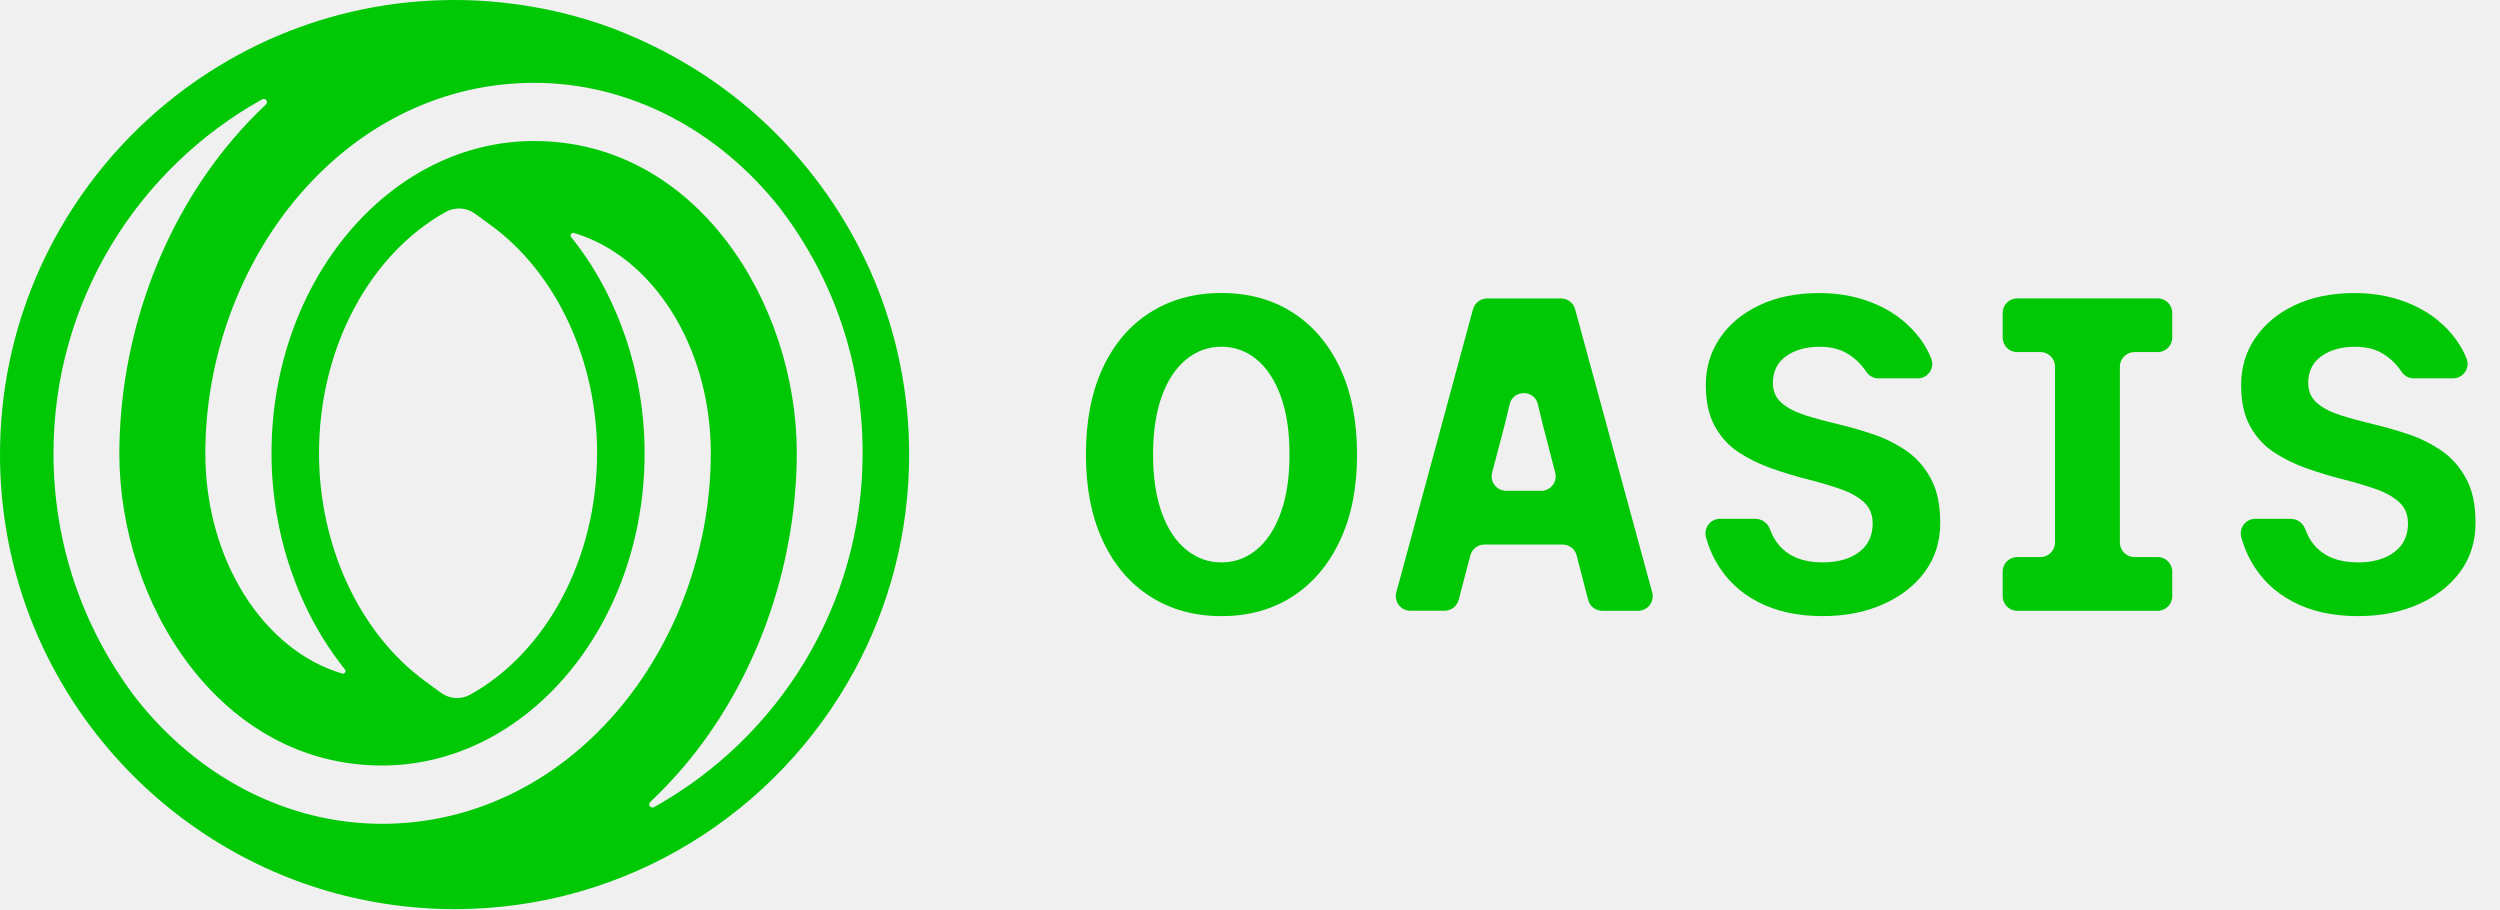
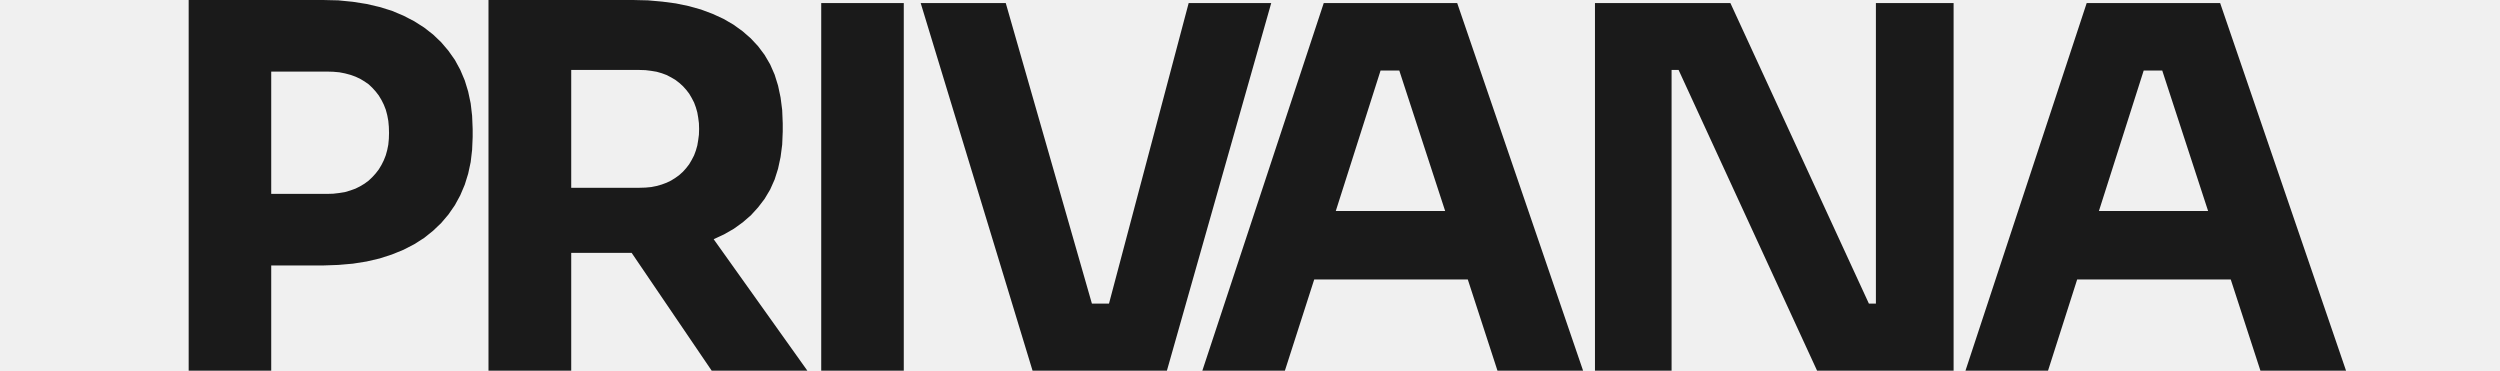
- <svg xmlns="http://www.w3.org/2000/svg" width="99" height="36" viewBox="0 0 99 36" fill="none">
-   <g clip-path="url(#clip0_6115_1622)">
-     <path d="M30.848 5.409C29.336 3.866 27.549 2.601 25.569 1.678C25.488 1.637 25.407 1.599 25.322 1.563C24.933 1.389 24.539 1.223 24.137 1.077C23.01 0.668 21.829 0.369 20.61 0.191C19.758 0.067 18.887 0 18.001 0C8.075 0 0 8.075 0 18.001C0 25.733 4.901 32.342 11.761 34.885C12.567 35.184 13.401 35.426 14.258 35.608C15.467 35.864 16.718 36.002 18.001 36.002C24.838 36.002 30.795 32.169 33.842 26.541C35.219 23.998 36.002 21.09 36.002 18.002C36.002 13.105 34.033 8.66 30.849 5.412L30.848 5.409ZM5.369 27.63C3.242 24.825 2.118 21.478 2.118 17.951C2.118 11.929 5.457 6.673 10.38 3.935C10.51 3.862 10.64 4.035 10.53 4.138C10.081 4.56 9.648 5.014 9.237 5.496C6.384 8.833 4.74 13.372 4.725 17.951C4.725 23.896 8.702 30.314 15.127 30.314C20.861 30.314 25.526 24.768 25.526 17.951C25.526 14.748 24.452 11.672 22.619 9.39C22.555 9.31 22.631 9.195 22.73 9.226C25.83 10.143 28.148 13.707 28.148 17.951C28.148 21.699 26.788 25.43 24.417 28.189C21.959 31.047 18.66 32.622 15.127 32.623C11.408 32.623 7.848 30.8 5.368 27.63H5.369ZM30.916 8.281C33.042 11.08 34.163 14.422 34.16 17.947C34.16 23.969 30.822 29.225 25.898 31.963C25.768 32.036 25.639 31.863 25.748 31.76C26.198 31.336 26.63 30.884 27.041 30.402C29.894 27.064 31.539 22.526 31.553 17.947C31.553 12.002 27.576 5.584 21.151 5.584C15.417 5.584 10.752 11.13 10.752 17.947C10.752 21.15 11.826 24.226 13.659 26.508C13.723 26.588 13.647 26.703 13.548 26.672C10.449 25.755 8.131 22.192 8.131 17.95C8.131 14.203 9.491 10.472 11.861 7.714C14.319 4.855 17.62 3.28 21.154 3.28C24.872 3.28 28.429 5.103 30.918 8.279L30.916 8.281ZM23.644 17.951C23.644 22.197 21.581 25.862 18.625 27.506C18.259 27.71 17.807 27.684 17.469 27.438L16.836 26.976C14.244 25.083 12.633 21.624 12.633 17.947C12.633 13.701 14.696 10.036 17.652 8.392C18.018 8.188 18.47 8.214 18.808 8.46L19.441 8.921C22.035 10.813 23.646 14.273 23.646 17.95L23.644 17.951Z" fill="#00C805" />
-     <path d="M51.188 12.375C50.384 11.86 49.445 11.603 48.371 11.603C47.296 11.603 46.353 11.86 45.544 12.375C44.735 12.888 44.109 13.624 43.666 14.58C43.223 15.537 43.002 16.677 43.002 18.001C43.002 19.324 43.223 20.446 43.666 21.403C44.109 22.36 44.735 23.099 45.544 23.618C46.353 24.138 47.295 24.398 48.371 24.398C49.447 24.398 50.384 24.138 51.188 23.618C51.991 23.099 52.616 22.36 53.065 21.403C53.514 20.447 53.739 19.313 53.739 18.001C53.739 16.689 53.514 15.524 53.065 14.572C52.616 13.621 51.991 12.888 51.188 12.375ZM50.718 20.304C50.488 20.943 50.169 21.43 49.762 21.766C49.355 22.103 48.89 22.271 48.371 22.271C47.852 22.271 47.384 22.103 46.971 21.766C46.557 21.43 46.236 20.943 46.006 20.304C45.776 19.666 45.661 18.899 45.661 18.001C45.661 17.103 45.776 16.334 46.006 15.697C46.236 15.059 46.559 14.572 46.971 14.235C47.384 13.898 47.852 13.73 48.371 13.73C48.89 13.73 49.355 13.9 49.762 14.235C50.17 14.572 50.488 15.056 50.718 15.688C50.949 16.321 51.064 17.091 51.064 18.001C51.064 18.91 50.949 19.667 50.718 20.304Z" fill="#00C805" />
-     <path d="M58.331 12.242L55.294 23.459C55.195 23.825 55.471 24.185 55.85 24.185H57.206C57.467 24.185 57.696 24.009 57.763 23.756L58.226 21.992C58.293 21.74 58.521 21.564 58.783 21.564H61.878C62.141 21.564 62.37 21.742 62.435 21.995L62.89 23.755C62.956 24.009 63.185 24.187 63.447 24.187H64.871C65.251 24.187 65.526 23.826 65.427 23.46L62.374 12.243C62.306 11.993 62.078 11.819 61.819 11.819H58.888C58.629 11.819 58.401 11.993 58.333 12.243L58.331 12.242ZM59.645 19.437C59.267 19.437 58.993 19.079 59.088 18.715L59.597 16.779L59.782 16.008C59.923 15.42 60.76 15.42 60.9 16.008L61.085 16.779L61.587 18.718C61.682 19.082 61.406 19.437 61.03 19.437H59.643H59.645Z" fill="#00C805" />
-     <path d="M79.305 12.392V13.367C79.305 13.685 79.563 13.943 79.881 13.943H80.803C81.121 13.943 81.379 14.201 81.379 14.519V21.484C81.379 21.801 81.121 22.059 80.803 22.059H79.881C79.563 22.059 79.305 22.317 79.305 22.635V23.611C79.305 23.928 79.563 24.187 79.881 24.187H85.445C85.763 24.187 86.021 23.928 86.021 23.611V22.635C86.021 22.317 85.763 22.059 85.445 22.059H84.523C84.205 22.059 83.947 21.801 83.947 21.484V14.519C83.947 14.201 84.205 13.943 84.523 13.943H85.445C85.763 13.943 86.021 13.685 86.021 13.367V12.392C86.021 12.074 85.763 11.816 85.445 11.816H79.881C79.563 11.816 79.305 12.074 79.305 12.392Z" fill="#00C805" />
-     <path d="M97.667 18.967C97.425 18.512 97.106 18.146 96.711 17.868C96.314 17.591 95.884 17.372 95.418 17.212C94.951 17.053 94.481 16.916 94.009 16.805C93.537 16.693 93.102 16.575 92.707 16.451C92.312 16.327 91.996 16.165 91.76 15.964C91.523 15.763 91.405 15.498 91.405 15.166C91.405 14.706 91.579 14.351 91.929 14.104C92.277 13.856 92.717 13.732 93.249 13.732C93.615 13.732 93.963 13.792 94.269 13.954C94.675 14.168 94.952 14.494 95.108 14.729C95.213 14.889 95.394 14.983 95.585 14.983H97.138C97.54 14.983 97.826 14.578 97.677 14.204C97.572 13.939 97.438 13.693 97.273 13.465C96.836 12.863 96.266 12.402 95.563 12.083C94.861 11.764 94.089 11.605 93.251 11.605C92.341 11.605 91.55 11.764 90.876 12.083C90.203 12.402 89.681 12.835 89.307 13.385C88.936 13.935 88.749 14.551 88.749 15.236C88.749 15.922 88.867 16.444 89.103 16.875C89.34 17.307 89.656 17.652 90.051 17.912C90.446 18.171 90.88 18.384 91.353 18.55C91.825 18.715 92.295 18.858 92.761 18.976C93.228 19.094 93.659 19.221 94.054 19.357C94.449 19.492 94.766 19.667 95.002 19.88C95.238 20.093 95.356 20.376 95.356 20.73C95.356 21.214 95.177 21.593 94.815 21.864C94.455 22.135 93.974 22.271 93.371 22.271C92.627 22.271 92.06 22.052 91.669 21.615C91.507 21.433 91.382 21.212 91.29 20.96C91.198 20.708 90.969 20.545 90.706 20.545H89.31C88.927 20.545 88.654 20.911 88.756 21.281C88.85 21.616 88.975 21.93 89.137 22.218C89.526 22.915 90.082 23.453 90.802 23.831C91.522 24.208 92.379 24.398 93.371 24.398C94.269 24.398 95.069 24.242 95.772 23.928C96.474 23.615 97.027 23.185 97.428 22.635C97.829 22.086 98.03 21.446 98.03 20.712C98.03 19.979 97.909 19.422 97.667 18.967Z" fill="#00C805" />
-     <path d="M76.469 18.967C76.227 18.512 75.908 18.146 75.513 17.868C75.116 17.591 74.686 17.372 74.219 17.212C73.753 17.053 73.284 16.916 72.811 16.805C72.339 16.693 71.904 16.575 71.509 16.451C71.114 16.327 70.798 16.165 70.562 15.964C70.326 15.763 70.207 15.498 70.207 15.166C70.207 14.706 70.381 14.351 70.731 14.104C71.079 13.856 71.519 13.732 72.052 13.732C72.418 13.732 72.765 13.792 73.071 13.954C73.478 14.168 73.754 14.494 73.91 14.729C74.015 14.889 74.196 14.983 74.387 14.983H75.94C76.342 14.983 76.628 14.578 76.479 14.204C76.374 13.939 76.24 13.693 76.076 13.465C75.638 12.863 75.068 12.402 74.365 12.083C73.663 11.764 72.891 11.605 72.053 11.605C71.143 11.605 70.352 11.764 69.678 12.083C69.005 12.402 68.483 12.835 68.109 13.385C67.738 13.935 67.551 14.551 67.551 15.236C67.551 15.922 67.669 16.444 67.905 16.875C68.142 17.307 68.458 17.652 68.853 17.912C69.248 18.171 69.683 18.384 70.155 18.55C70.627 18.715 71.097 18.858 71.563 18.976C72.03 19.094 72.461 19.221 72.856 19.357C73.251 19.492 73.568 19.667 73.804 19.88C74.04 20.093 74.158 20.376 74.158 20.73C74.158 21.214 73.979 21.593 73.617 21.864C73.257 22.135 72.776 22.271 72.173 22.271C71.429 22.271 70.862 22.052 70.471 21.615C70.309 21.433 70.184 21.212 70.092 20.96C70.002 20.712 69.772 20.545 69.508 20.545H68.112C67.729 20.545 67.456 20.911 67.558 21.281C67.652 21.616 67.777 21.93 67.939 22.218C68.328 22.915 68.884 23.453 69.604 23.831C70.324 24.208 71.181 24.398 72.173 24.398C73.071 24.398 73.871 24.242 74.574 23.928C75.276 23.615 75.829 23.185 76.23 22.635C76.631 22.086 76.832 21.446 76.832 20.712C76.832 19.979 76.711 19.422 76.469 18.967Z" fill="#00C805" />
-   </g>
-   <defs>
-     <clipPath id="clip0_6115_1622">
-       <rect width="98.03" height="36.002" fill="white" />
-     </clipPath>
-   </defs>
+ <svg xmlns="http://www.w3.org/2000/svg" width="139" height="20.61" viewBox="0 0 139 20.61">
+   <path d="M15.08,20.61L10.49,20.61L10.49,0.00L17.96,0.00L18.81,0.02L19.62,0.10L20.38,0.22L21.11,0.39L21.79,0.60L22.43,0.87L23.03,1.18L23.58,1.53L24.08,1.92L24.53,2.35L24.93,2.82L25.29,3.33L25.59,3.88L25.84,4.47L26.03,5.09L26.17,5.75L26.25,6.44L26.28,7.17L26.28,7.17L26.28,7.62L26.25,8.33L26.17,9.01L26.03,9.66L25.84,10.27L25.59,10.86L25.29,11.41L24.93,11.93L24.53,12.40L24.08,12.83L23.58,13.23L23.03,13.58L22.43,13.89L21.79,14.15L21.11,14.37L20.38,14.54L19.62,14.66L18.81,14.73L17.96,14.76L17.96,14.76L15.08,14.76L15.08,20.61ZM18.19,3.98L15.08,3.98L15.08,10.78L18.19,10.78L18.53,10.77L18.87,10.73L19.18,10.68L19.48,10.59L19.76,10.49L20.02,10.36L20.27,10.21L20.50,10.04L20.70,9.85L20.89,9.64L21.06,9.42L21.21,9.17L21.34,8.91L21.45,8.63L21.53,8.34L21.59,8.04L21.62,7.72L21.63,7.39L21.63,7.39L21.62,7.05L21.59,6.72L21.53,6.40L21.45,6.10L21.34,5.82L21.21,5.56L21.06,5.31L20.89,5.09L20.70,4.88L20.50,4.69L20.27,4.53L20.02,4.38L19.76,4.26L19.48,4.16L19.18,4.08L18.87,4.02L18.53,3.99L18.19,3.98L18.19,3.98ZM31.76,20.61L27.16,20.61L27.16,0.00L35.20,0.00L36.03,0.02L36.82,0.09L37.58,0.19L38.30,0.34L38.98,0.53L39.62,0.77L40.23,1.05L40.78,1.37L41.28,1.73L41.74,2.13L42.15,2.57L42.51,3.05L42.82,3.58L43.07,4.15L43.26,4.76L43.40,5.42L43.49,6.12L43.52,6.86L43.52,6.86L43.52,7.31L43.49,8.04L43.40,8.73L43.26,9.38L43.07,9.98L42.82,10.54L42.51,11.06L42.51,11.06L42.15,11.53L41.75,11.97L41.30,12.36L40.80,12.72L40.26,13.03L39.68,13.30L39.68,13.30L44.89,20.61L39.57,20.61L35.12,14.06L31.76,14.06L31.76,20.61ZM35.56,3.89L31.76,3.89L31.76,10.44L35.56,10.44L35.89,10.43L36.21,10.40L36.51,10.34L36.79,10.26L37.06,10.16L37.31,10.04L37.55,9.89L37.77,9.73L37.97,9.55L38.15,9.35L38.32,9.13L38.46,8.89L38.59,8.64L38.69,8.37L38.77,8.09L38.82,7.79L38.86,7.49L38.87,7.17L38.86,6.85L38.82,6.54L38.77,6.25L38.69,5.97L38.59,5.70L38.46,5.45L38.32,5.21L38.15,4.99L37.97,4.79L37.77,4.61L37.55,4.44L37.31,4.30L37.06,4.17L36.79,4.07L36.51,3.99L36.21,3.94L35.89,3.90L35.56,3.89L35.56,3.89ZM50.25,20.61L45.66,20.61L45.66,0.17L50.25,0.17L50.25,20.61ZM64.88,20.61L57.41,20.61L51.19,0.17L55.92,0.17L60.71,16.88L61.66,16.88L66.09,0.17L70.68,0.17L64.88,20.61ZM71.44,20.61L66.85,20.61L73.60,0.17L81.02,0.17L88.02,20.61L83.26,20.61L81.61,15.54L73.07,15.54L71.44,20.61ZM74.27,11.73L80.35,11.73L77.80,3.92L76.76,3.92L74.27,11.73ZM92.94,20.61L88.68,20.61L88.68,0.17L96.21,0.17L103.91,16.88L104.30,16.88L104.30,0.17L108.62,0.17L108.62,20.61L101.03,20.61L93.33,3.89L92.94,3.89L92.94,20.61ZM113.87,20.61L109.28,20.61L116.02,0.17L123.44,0.17L130.44,20.61L125.68,20.61L124.03,15.54L115.49,15.54L113.87,20.61ZM116.70,11.73L122.77,11.73L120.22,3.92L119.19,3.92L116.70,11.73Z" fill="#1a1a1a" />
</svg>
